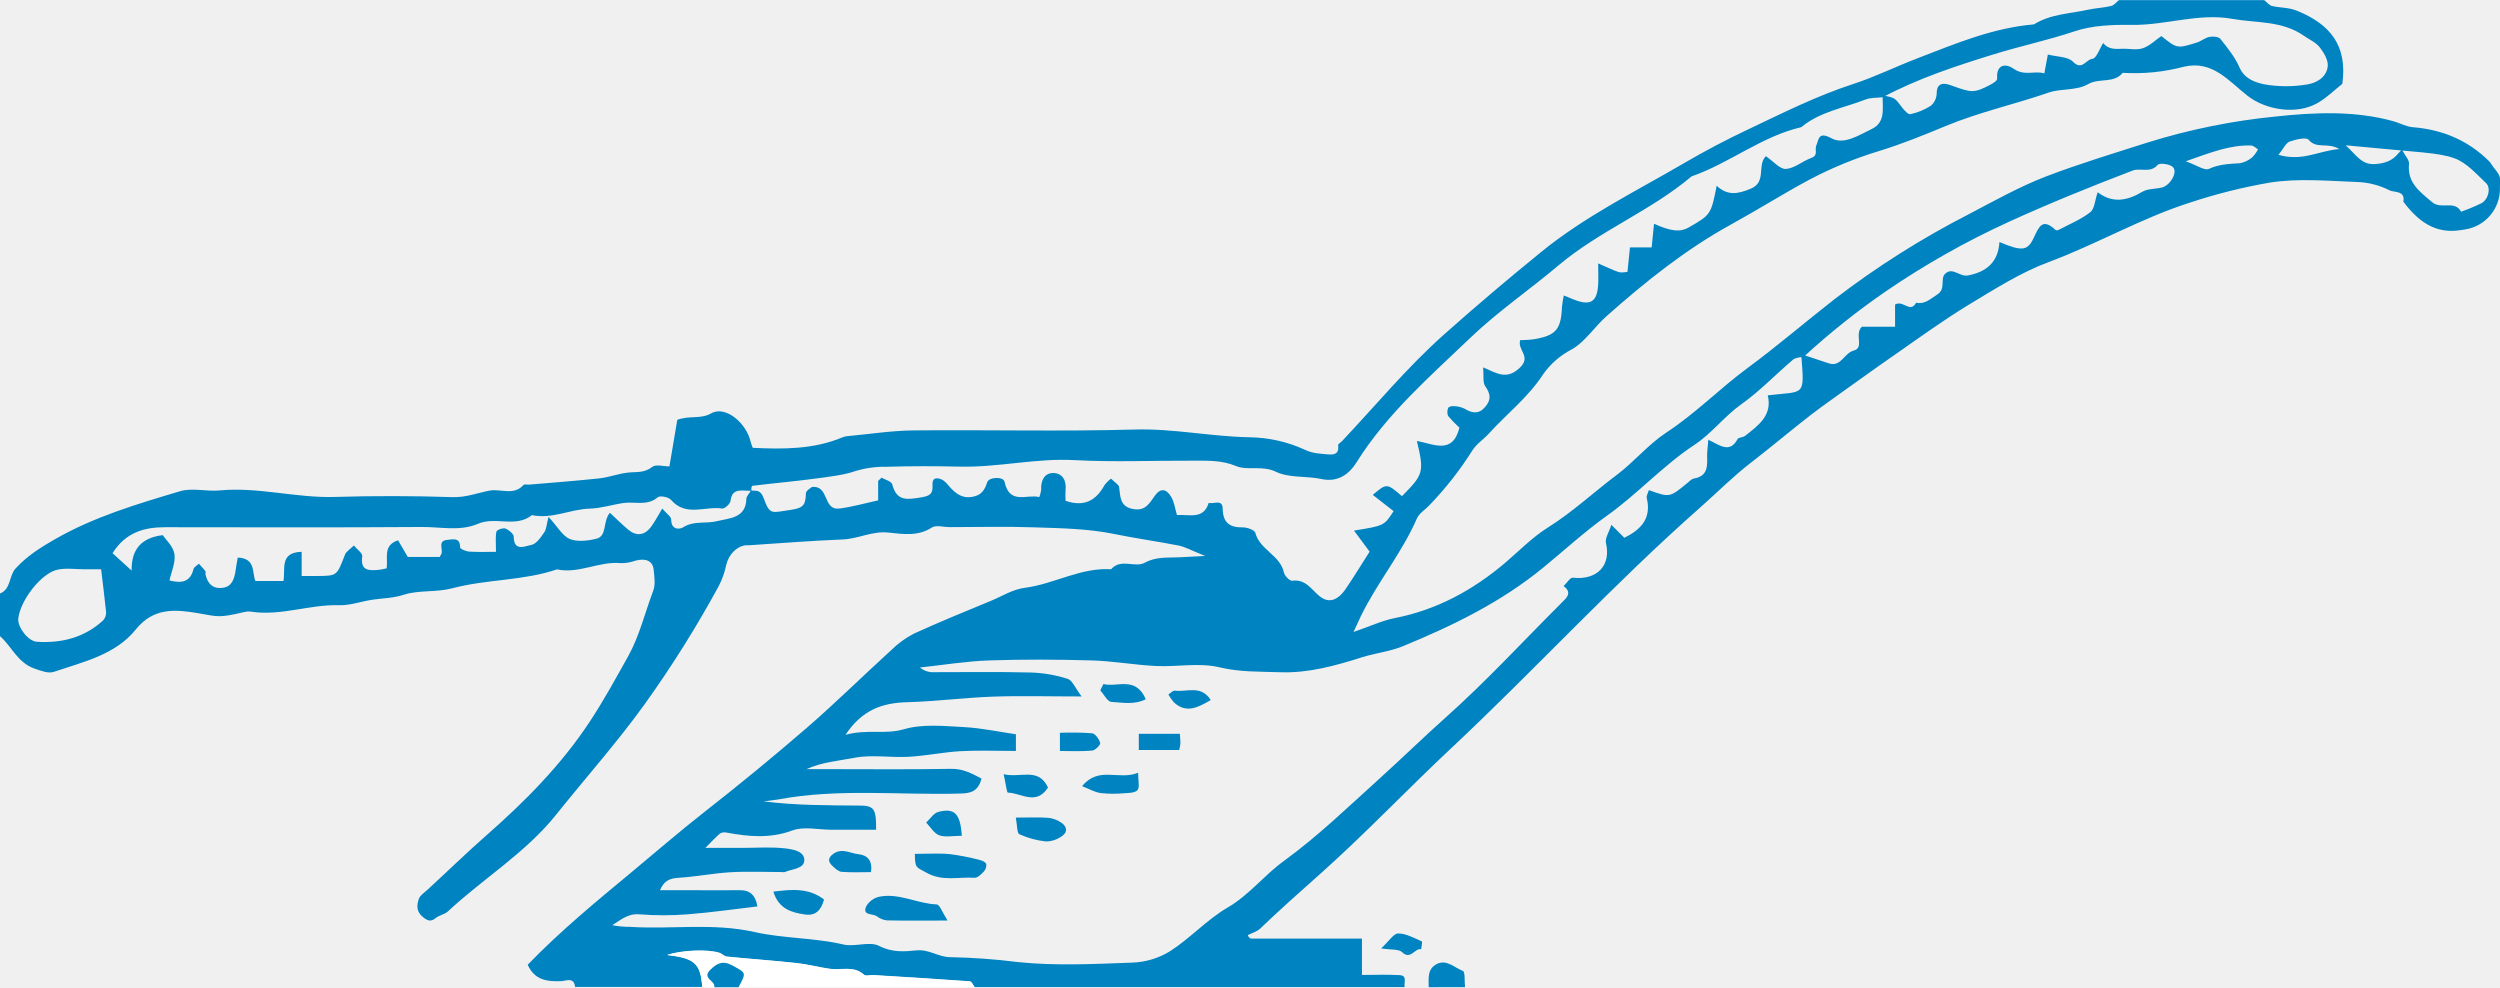
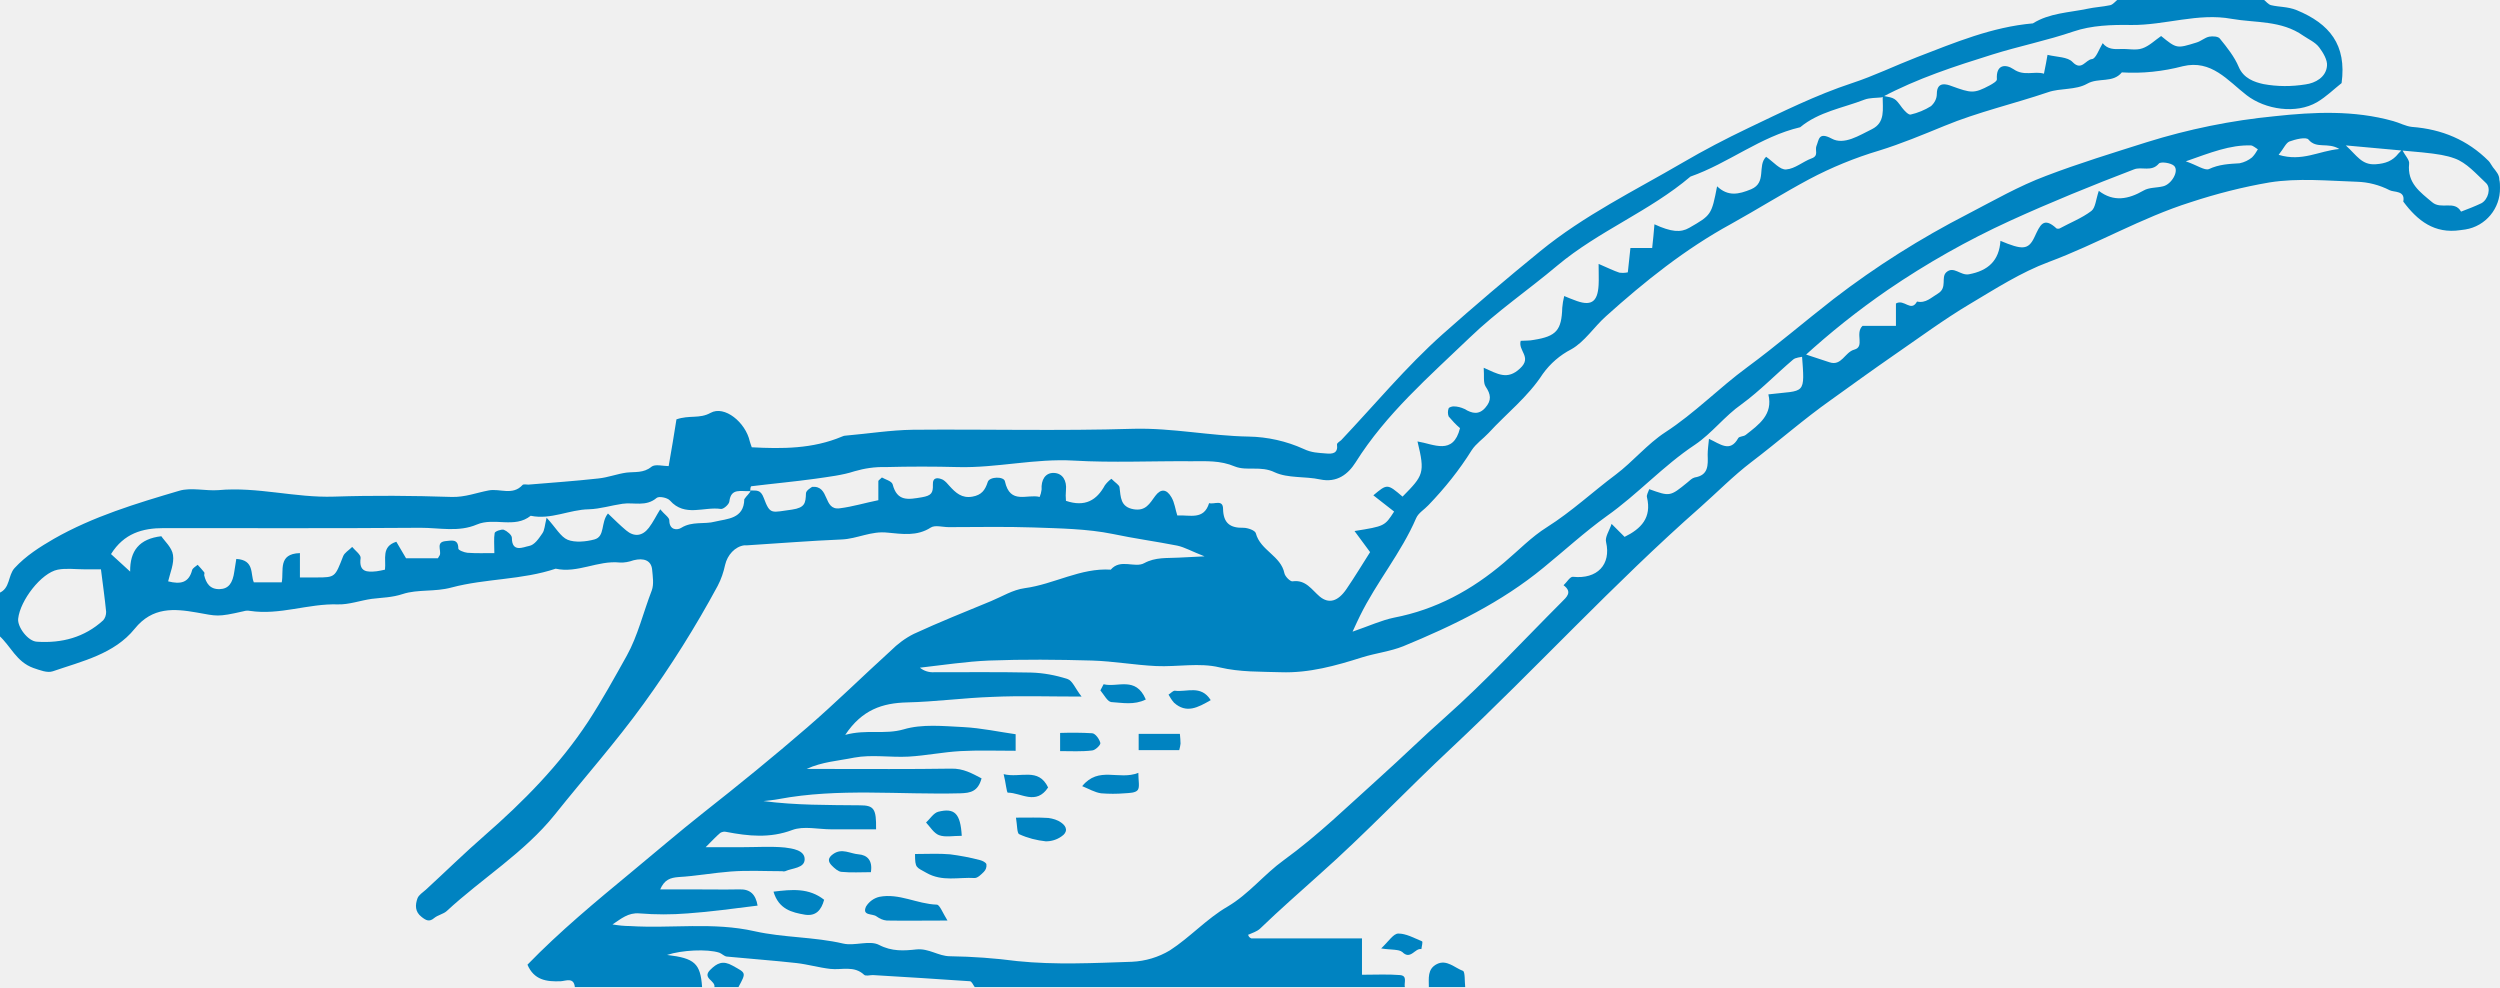
- <svg xmlns="http://www.w3.org/2000/svg" id="Layer_1" data-name="Layer 1" viewBox="0 0 770.22 304.14">
-   <defs>
-     <style>
-       .cls-1 {
-         fill: #fff;
-       }
- 
-       .cls-2 {
-         fill: #0083c1;
-       }
-     </style>
-   </defs>
+ <svg xmlns="http://www.w3.org/2000/svg" version="1.1" id="Layer_1" x="0px" y="0px" viewBox="0 0 770.2 304.1" style="enable-background:new 0 0 770.2 304.1;" xml:space="preserve">
+   <style type="text/css">
+ 	.st0{fill:#FFFFFF;}
+ 	.st1{fill:#0083C1;}
+ </style>
  <g>
-     <path class="cls-1" d="M434.66,446.13c3.18.49,5.42.17,6.42,1.13,2.68,2.59,3.9-1.31,5.93-.88.07-.84.42-2.32.17-2.43-2.37-1-4.83-2.43-7.27-2.44C438.5,441.51,437.09,443.88,434.66,446.13Z" transform="translate(-9.15 -153.93)" />
-     <path class="cls-2" d="M779.35,211.85a12.64,12.64,0,0,1-10.71,12.76l-1.48.23c-7.95,1.24-13.17-2.94-17.57-8.78.68-3.51-2.93-2.78-4.24-3.49A23.85,23.85,0,0,0,735.3,210c-9-.33-18.19-1.21-27,.21A170.77,170.77,0,0,0,684,216.3c-15.18,4.83-28.86,12.86-43.68,18.37-8.57,3.19-16.51,8.25-24.38,13s-15.61,10.4-23.31,15.75c-6.53,4.53-13,9.22-19.44,13.81-8.51,6-16.35,12.89-24.6,19.24-5.49,4.23-10.44,9.24-15.67,13.85-26.68,23.52-50.72,49.81-76.65,74.1-13.71,12.84-26.62,26.51-40.66,39-6.15,5.45-12.28,10.91-18.22,16.6-1,.95-2.52,1.36-3.79,2a2.14,2.14,0,0,0,.29.63,1.31,1.31,0,0,0,.73.45c11.16,0,22.32,0,34.13,0v11.2c4.32,0,8-.18,11.67.06,2.39.16,1.2,2.34,1.48,3.67H309.43c-.49-.62-.94-1.75-1.47-1.79-9.95-.73-19.91-1.33-29.87-1.94-.92,0-2.22.4-2.72-.07-3.15-2.9-6.94-1.35-10.43-1.83s-6.9-1.42-10.38-1.79c-7.16-.77-14.34-1.26-21.5-2-.79-.07-1.48-.92-2.29-1.17-3.72-1.17-11.61-.81-16.09.66,8.51,1,10.32,2.63,10.82,9.89H186.33c-.33-3.13-2.8-1.85-4.27-1.78-4.47.21-8.32-.44-10.33-5.06,10-10.34,21-19.4,32-28.52,7.4-6.14,14.66-12.44,22.25-18.39Q242.24,391.54,257.9,378c8.79-7.62,17.07-15.81,25.68-23.64a29.1,29.1,0,0,1,7.14-5.22c7.83-3.58,15.83-6.84,23.77-10.12,3.36-1.38,6.7-3.55,10.44-4,9-1.16,17.16-6.3,26.54-5.71,3-3.46,7.37-.36,10.34-2,3.53-1.92,7-1.51,10.52-1.68,2-.09,4.08-.2,8.12-.41-4.07-1.62-6.14-2.83-8.35-3.25-6.63-1.28-13.3-2.21-19.93-3.57-7.93-1.61-16.2-1.73-24.35-2-8.69-.31-17.39-.07-26.09-.07-1.87,0-4.2-.72-5.51.13-4.28,2.79-8.94,2-13.27,1.56-5.06-.57-9.35,1.92-14.16,2.11-9.69.39-19.37,1.18-29.06,1.8-.31,0-.62,0-.93,0-2.91.44-5.16,2.95-5.89,6a25.9,25.9,0,0,1-2.29,6.5,348.32,348.32,0,0,1-22.77,36.34c-8.57,11.91-18.28,22.8-27.4,34.2-9.35,11.7-22.39,19.59-33.29,29.74-1,.94-2.68,1.17-3.77,2.06-1.54,1.26-2.53.83-3.91-.28-2.09-1.65-2-3.7-1.25-5.72.41-1.06,1.64-1.82,2.56-2.66,6.06-5.56,11.93-11.3,18.12-16.74,11.88-10.42,23.09-21.7,31.92-35.08,4.34-6.57,8.13-13.52,11.92-20.31,3.38-6.07,5.12-13.35,7.66-20.08.72-1.9.34-4.31.12-6.46-.27-2.74-2.46-3.64-5.71-2.75a12.45,12.45,0,0,1-4.33.74c-6.73-.67-13,3.37-19.74,1.92-10.43,3.55-21.61,3-32.12,5.79-5.09,1.35-10.38.53-15,2-3.3,1.08-6.39,1.07-9.59,1.53-3.49.5-7,1.83-10.41,1.72-9.12-.28-17.91,3.38-27.07,2a5,5,0,0,0-1.93.06c-8.28,1.94-8.19,1.46-14.52.39-6.88-1.17-13.64-1.8-19.1,5-6.31,7.84-16.19,10-25.25,13.07-1.72.59-3.89-.29-6-1-5.27-1.88-7-6.83-10.62-10V336.79c3.47-1.39,2.69-5.41,4.83-7.74,3.49-3.81,7.76-6.51,12.13-9,12.07-6.93,25.36-10.85,38.56-14.79,3.71-1.11,8.06.15,12.06-.23,12-1.15,23.63,2.37,35.56,2q18.15-.54,36.32.06c4.07.13,7.58-1.28,11.34-2,3.47-.68,7.42,1.66,10.48-1.73.29-.32,1.18-.08,1.79-.13,7.19-.62,14.4-1.14,21.57-1.92,2.89-.31,5.68-1.38,8.56-1.75,2.64-.34,5.25.22,7.72-1.77,1.12-.9,3.55-.16,5.33-.16.86-5.06,1.68-9.94,2.43-14.37,4-1.4,7.12-.1,10.49-2,4.29-2.43,10.76,2.88,12.11,8.81.13.55.38,1.08.64,1.83,9.39.45,18.79.51,27.75-3.27a4.73,4.73,0,0,1,1.23-.31c6.88-.63,13.76-1.72,20.65-1.79,22.66-.22,45.34.37,68-.27,12-.34,23.64,2.19,35.55,2.39a42.17,42.17,0,0,1,16.89,3.83c2.45,1.17,4.55,1.19,6.88,1.42,2,.21,3.77.05,3.4-2.81-.05-.37.82-.86,1.25-1.31,10.32-10.94,20-22.64,31.16-32.6,9.81-8.74,19.9-17.29,30.13-25.61,13.62-11.06,29.05-18.63,43.92-27.31q9.79-5.72,20.06-10.56c10.55-5,20.91-10.23,32.12-13.87,6.74-2.19,13.25-5.42,20-8,11.66-4.5,23.13-9.32,35.74-10.39,5.12-3.21,11.1-3.28,16.75-4.53,2.31-.5,4.71-.58,7-1.13.9-.21,1.62-1.18,2.43-1.8h44.76c.8.62,1.53,1.59,2.43,1.8,2.55.61,5,.37,7.77,1.5,10.18,4.18,15.49,10.73,13.86,22.48-2.32,1.83-4.72,4.22-7.56,5.87-6.37,3.71-15.92,2.31-21.71-2.24s-10.78-11-19.59-8.89a59.57,59.57,0,0,1-18.8,1.87c-2.77,3.38-7.22,1.48-10.7,3.5s-8.32,1.29-12,2.55c-10.59,3.65-21.56,6.06-32,10.4-6.56,2.73-13.31,5.46-20.14,7.57a122,122,0,0,0-21.53,8.81c-8.16,4.36-16,9.33-24.12,13.79-14.12,7.74-26.57,17.74-38.55,28.36-3.72,3.29-6.56,7.9-10.73,10.24a24.5,24.5,0,0,0-8.78,7.64c-4.57,7.08-11.15,12.12-16.66,18.21-1.67,1.84-3.92,3.27-5.19,5.33a105,105,0,0,1-13.25,16.87c-1.27,1.35-3.1,2.43-3.79,4-4.64,10.7-12.21,19.7-17.28,30.13-.57,1.16-1.09,2.34-2.26,4.87,5.21-1.79,8.86-3.53,12.69-4.28,12.95-2.53,24-8.55,34-17,4.35-3.71,8.41-7.92,13.21-10.92,7.6-4.75,14.09-10.86,21.2-16.19,5.32-4,9.67-9.35,15.19-13,9.06-5.9,16.55-13.65,25.19-20,9.11-6.72,17.72-14.13,26.66-21.11a271,271,0,0,1,41.38-26.2c7.9-4.13,15.74-8.55,24-11.71,10.21-3.89,20.72-7.07,31.14-10.4a197.91,197.91,0,0,1,39.39-8c12-1.28,24.44-1.88,36.46,1.49,1.94.54,3.8,1.63,5.76,1.79,9.16.73,17.08,4,23.64,10.54.37.36.82,1.16,1.34,1.85,1,1.28,2,2.31,2,3.9C779.39,210.07,779.32,211.16,779.35,211.85Zm-30.14-11.72c.92,1.77,2.25,3.1,2.13,4.28-.58,5.86,3.3,8.55,7.11,11.8,2.8,2.4,6.92-.74,8.93,2.95a60,60,0,0,0,6.29-2.63c2.12-1.17,3-4.69,1.39-6.2-3-2.83-6-6.3-9.72-7.63-4.89-1.78-10.43-1.76-33.51-4,3.37,3.07,4.9,6.11,9.17,5.77,3-.23,5.19-1,7-3.25.47-.57,1-1,1.57-1.58M240.42,305.07c1.68.12,3-.4,4,2.33,2,5.44,2.38,4.44,8.68,3.56,4-.57,4.19-2,4.34-5,0-.92,1.63-1.76,1.85-2,5.47-.54,3.27,7.33,8.54,6.64,4-.53,7.93-1.66,11.87-2.52,0-2.18,0-4,0-5.89,0-.22.41-.44,1.07-1.1,1.05.63,3,1.12,3.27,2.06,1.39,5.44,4.76,4.67,9,4,2.9-.48,3.54-1.27,3.4-3.9-.12-2.36,1.59-2.21,3.08-1.48a8.11,8.11,0,0,1,2,1.93c1.9,2.07,3.78,3.85,7.06,3.32,2.83-.45,3.89-1.95,4.72-4.52.54-1.67,5-1.76,5.32-.19,1.57,7.32,6.92,3.76,10.73,4.77a10.2,10.2,0,0,0,.58-2.3c-.18-2.85,1.08-5.21,3.83-5.12s4,2.35,3.68,5.28a26.07,26.07,0,0,0,0,3.29c5.91,2,9.45-.22,12-4.84a10.62,10.62,0,0,1,2-2c1.27,1.27,2.41,1.87,2.5,2.6.4,3,.19,6.09,4.43,6.79,3.69.61,4.89-1.76,6.6-4.15s3.5-2.17,5,.37c1,1.66,1.22,3.76,1.78,5.6,3.88-.22,8.19,1.47,9.79-3.75,1.5.48,4.25-1.27,4.3,1.76.08,4.4,2.16,5.87,6.28,5.8,1.3,0,3.56.82,3.78,1.68,1.38,5.27,7.67,6.86,8.82,12.25.22,1,1.78,2.62,2.53,2.51,4.14-.56,5.86,2.64,8.39,4.72,2.79,2.3,5.59,1.5,8.17-2.3s5-7.79,7.3-11.39l-4.81-6.48c9.31-1.51,9.31-1.51,12.2-6l-6.42-5c4.31-3.63,4.31-3.63,9,.39,6.42-6.54,7-7.18,4.59-17,4.95.82,11,4.41,13.11-4.1a35,35,0,0,1-3.5-3.63,3.21,3.21,0,0,1,.05-2.45c.11-.33,1-.61,1.55-.56a8.06,8.06,0,0,1,3.39.75c2.33,1.42,4.41,1.85,6.4-.44s1.71-4.07.06-6.45c-.83-1.19-.41-3.25-.64-5.8,4.33,1.9,7.25,3.89,11.23.18,3.77-3.51-.71-5.38.16-8.55,1.25-.08,2.72-.05,4.14-.28,6.85-1.11,8.47-3,8.74-9.85a34.62,34.62,0,0,1,.57-3.65c1.38.57,2.17.91,3,1.22,5.19,2.07,7.27.83,7.6-4.58.11-1.76,0-3.53,0-6.52,2.84,1.23,4.6,2.1,6.44,2.72a7.49,7.49,0,0,0,2.59-.14c.26-2.56.5-4.89.76-7.5H518c.26-2.59.49-4.84.74-7.29,5.25,2.38,8.12,2.62,10.7,1.13,6.78-3.9,6.86-4,8.6-12.84,3.39,3.17,6.57,2.54,10.53.89,4.94-2.06,1.8-7.2,4.63-10,2.33,1.59,4.33,4.05,6.16,3.93,2.66-.17,5.13-2.43,7.82-3.39,2.27-.8,1-2.54,1.52-3.76.84-1.95.62-4.52,4.73-2.28,3.81,2.08,8.48-1,12.42-2.9,4.24-2.07,3.29-6.15,3.29-10.32,3.84.69,3.79.73,6,3.69.67.89,1.9,2.24,2.57,2.09a19.09,19.09,0,0,0,6.32-2.61,5.16,5.16,0,0,0,1.79-3.8c0-4,3.16-2.93,4.55-2.43,6.11,2.21,6.88,2.43,11.85-.16.88-.46,2.28-1.32,2.23-1.91-.33-4.63,2.74-4.73,5.1-3.08,3.33,2.34,6.4.48,9.43,1.43.45-2.39.77-4.09,1.09-5.82,2.86.74,6.18.61,7.73,2.21,2.82,2.89,4-.72,6-.89,1.24-.12,2.22-3.14,3.32-4.86,1.49,1.9,3.55,1.88,5.7,1.77s4.51.49,6.47-.16c2.13-.7,3.89-2.49,5.75-3.76,4.82,3.86,4.83,3.9,10.92,2,1.36-.42,2.55-1.48,3.92-1.75,1.07-.21,2.8-.06,3.35.64,2.18,2.74,4.48,5.55,5.85,8.72,1.55,3.6,4.86,4.66,7.62,5.25a38.92,38.92,0,0,0,13,.09c3-.4,6.26-2.17,6.6-5.68.18-1.84-1.16-4.11-2.41-5.73s-3.3-2.47-4.9-3.6c-6.8-4.77-14.7-3.91-22.09-5.24-10.33-1.87-20.5,2-30.88,1.86-5.95-.08-12.24.12-17.78,2-8.24,2.75-16.71,4.54-25,7.11-11.55,3.58-23,7.32-34.07,13.18-1.77.21-3.68.08-5.3.71-6.68,2.61-14,3.72-19.77,8.51-12.26,2.85-22.09,11.1-33.8,15.16-12.6,10.66-28.23,16.68-41,27.42-8.86,7.49-18.61,14.15-27,22.17-12.52,12-25.79,23.46-35.18,38.46-2.27,3.63-5.7,6.31-10.87,5.19-4.63-1-9.92-.26-14-2.23-4.3-2.09-8.65-.25-12.33-1.78-4.47-1.86-8.83-1.62-13.3-1.64-12.11-.06-24.26.49-36.34-.17s-23.67,2.31-35.58,2c-7.45-.16-14.92-.19-22.37.05a30.72,30.72,0,0,0-9.64,1.32c-3.59,1.24-8,1.74-12.12,2.29-6.52.88-13.07,1.45-19.6,2.25-.28,0-.45,1-.28,1.51-2.87.16-6-1.11-6.48,3.18-.11.9-1.83,2.43-2.59,2.31-5.21-.82-11.14,2.64-15.71-2.64-.75-.88-3.4-1.42-4.08-.84-3.28,2.79-7,1.27-10.52,1.77s-6.93,1.65-10.41,1.74c-6,.15-11.7,3.32-17.86,2-5,4-11.24.35-16.59,2.66-5.57,2.41-11.51.95-17.26,1-26.4.18-52.79.1-79.19.07-6.55,0-12.18,1.65-16.18,8l5.88,5.36c-.09-6.37,2.8-10.08,9.58-10.92,1,1.45,3.25,3.48,3.61,5.82.41,2.59-.95,5.45-1.53,8.14,3.9,1,6.45.39,7.41-3.51.16-.65,1.09-1.1,1.66-1.64.67.75,1.37,1.48,2,2.27.15.2,0,.62,0,.92.61,2.53,1.8,4.41,4.82,4.28,2.7-.12,4-1.76,4.51-5.53.16-1.32.44-2.62.64-3.84,5.69.25,4.32,4.78,5.45,7.22h8.62c.7-3.65-1.34-8.78,5.62-9v7.45h5.13c5.77-.05,5.71-.07,8.2-6.54.41-1.06,1.69-1.78,2.75-2.85.93,1.14,2.73,2.39,2.59,3.36-.64,4.43,2,4.41,4.95,4.15.85-.07,1.69-.31,2.57-.47.44-3.25-1.21-7.1,3.51-8.64l3,5.13h9.83a8.85,8.85,0,0,0,.55-1c.48-1.49-1.26-4,1.83-4.27,1.64-.12,3.9-.87,3.9,2.32,0,.46,1.78,1.24,2.78,1.3,2.69.19,5.41.07,8.28.07,0-2.57-.23-4.45.13-6.22.11-.53,2-1.23,2.8-.95,1,.4,2.54,1.65,2.54,2.52,0,4.74,3.65,2.83,5.31,2.55s3-2.34,4.07-3.88c.69-.95.7-2.38,1.33-4.78,2.79,3,4.28,5.86,6.54,6.8s5.57.59,8.19-.07c3.43-.85,1.88-5.24,4.18-8,2.14,2,3.82,3.66,5.63,5.19,2.49,2.09,5,1.83,7-.79,1.26-1.69,2.23-3.6,3.5-5.7,1.32,1.56,2.77,2.5,2.76,3.42,0,3.15,2.51,3.09,3.71,2.34,3.37-2.12,7.07-1,10.45-1.89,3.71-.93,8.87-.83,9-6.92C239.18,306.62,240.14,305.94,240.42,305.07Zm324.52-41.3c-1.19.31-2.6.28-3.41,1-5.33,4.52-10.19,9.65-15.85,13.67-5.28,3.74-9.19,9.05-14.42,12.49-9.82,6.48-17.66,15.25-27.18,22-6.82,4.86-13,10.58-19.5,15.89-13,10.66-27.85,17.87-43.19,24.19-4,1.64-8.44,2.11-12.58,3.41-8.2,2.58-16.42,4.92-25.12,4.62-6.31-.22-12.51,0-18.89-1.53-6.18-1.48-13-.08-19.5-.39s-13.16-1.53-19.75-1.72c-10.56-.3-21.15-.36-31.7,0-7.11.25-14.18,1.42-21.27,2.18a6.18,6.18,0,0,0,4.36,1.44c9.95,0,19.9-.15,29.84.1a41.73,41.73,0,0,1,11.3,1.95c1.45.46,2.31,2.81,4.3,5.43-10.21,0-18.85-.25-27.47.06-8.77.32-17.51,1.47-26.27,1.71-7.52.21-13.81,2.23-19,10.05,6.65-1.84,12.11,0,18-1.72,5.71-1.68,12.23-1,18.36-.67,5.56.29,11.06,1.49,16.14,2.22v5.14c-5.92,0-11.5-.24-17.05.07-5.35.3-10.66,1.43-16,1.73-5.58.31-11.34-.74-16.73.31-4.9.95-10,1.31-14.73,3.49h6.3c12.75,0,25.49.14,38.23-.09,3.81-.07,6.52,1.52,9.39,3-1.07,4.08-3.48,4.52-6.47,4.61-18.7.55-37.5-1.66-56.11,1.81-1.52.28-3.07.4-4.6.6,10,1.27,19.82,1.21,29.69,1.3,4.42,0,5.1,1.13,5,7.44H265.25c-4,0-8.49-1.09-12,.23-6.92,2.56-13.52,1.89-20.34.64a2.65,2.65,0,0,0-1.94.3c-1.28,1.06-2.39,2.32-4.5,4.42h11.41c4.35,0,8.74-.33,13,.14,2.34.25,6.06.81,6.07,3.59s-3.8,2.73-6,3.72a2.4,2.4,0,0,1-.93,0c-5.28,0-10.58-.25-15.85.06s-10.67,1.39-16,1.71c-2.61.16-4.38.8-5.69,3.82H222c5,0,9.94.07,14.92,0,3.3-.06,5,1.52,5.58,5-7.29.85-14.37,1.88-21.48,2.43a94,94,0,0,1-14.91,0c-3.51-.29-5.69,1.72-8.33,3.35a27.53,27.53,0,0,0,5.43.51c12.79.83,25.6-1.3,38.45,1.61,8.9,2,18.3,1.71,27.34,3.83,3.54.83,8.06-1.09,11,.44,4,2.06,7.78,1.75,11.49,1.37,3.9-.4,6.82,2.1,10.44,2.09a194.29,194.29,0,0,1,20.71,1.5c11.68,1.23,23.6.61,35.39.18A23.78,23.78,0,0,0,369.6,447c6.24-4,11.42-9.77,17.8-13.49,6.63-3.86,11.17-9.89,17.27-14.31,10.51-7.62,19.93-16.77,29.6-25.5,6.8-6.14,13.34-12.54,20.18-18.64,12.52-11.15,23.92-23.55,35.8-35.41,1.61-1.6,3.37-3.09.62-5.17,1-.9,2-2.66,2.88-2.57,7.46.83,11.81-3.78,10.18-10.66-.36-1.52,1-3.45,1.66-5.63,1.81,1.8,2.9,2.9,4,4,5.06-2.51,8.43-5.93,6.91-12.22-.18-.72.41-1.63.65-2.47,6.39,2.3,6.38,2.3,11.77-2.12.68-.56,1.38-1.34,2.17-1.47,4.26-.74,4.08-3.84,4-7,0-1.43.21-2.86.38-4.92,3.48,1.62,6.54,4.34,9-.2.31-.58,1.66-.5,2.31-1,4.08-3.21,8.48-6.27,7-12.49,11.53-1.37,11.35.65,10.29-12.68,3.56,1.17,6,2,8.49,2.81,3.81,1.28,4.7-3.15,7.71-3.93,3.34-.86.11-5,2.48-7.33H593v-6.85c2.56-1.48,4.64,2.83,6.48-.56,2.72.58,4.33-1.16,6.45-2.48,2.91-1.8.78-4.88,2.55-6.49,2.3-2.09,4.38,1.08,7,.57,5.89-1.15,9.27-4.21,9.68-10.29,6.71,2.8,8.59,2.86,10.49-1.16,1.7-3.61,2.71-6.36,6.79-2.56a1,1,0,0,0,.9,0c3.31-1.75,6.86-3.2,9.78-5.45,1.33-1,1.43-3.65,2.3-6.17,4.62,3.51,9.12,2.61,13.75-.14,1.65-1,4-.82,6-1.31,2.59-.63,5-4.71,3.43-6.3-.92-.95-4.09-1.37-4.69-.68-2.3,2.66-5.25.81-7.74,1.76-12.85,4.91-25.59,10.07-38.11,15.78a253.63,253.63,0,0,0-37.68,21.26A230.33,230.33,0,0,0,564.94,263.77ZM40.3,329.32h-5c-2.79,0-5.66-.44-8.34.1-5.06,1-11.6,9.5-12.18,15.11-.26,2.53,3,7,5.76,7.12,7.64.49,14.65-1.3,20.42-6.62a3.53,3.53,0,0,0,.87-2.58C41.42,338.29,40.87,334.14,40.3,329.32Zm642.24-125.7c3.47,1.23,5.84,2.95,7.13,2.35,3.15-1.47,6.27-1.55,9.54-1.75a8.1,8.1,0,0,0,3.83-1.83,9.53,9.53,0,0,0,1.78-2.47c-.7-.4-1.4-1.13-2.12-1.16C696.15,198.55,690.25,200.92,682.54,203.62Zm28.58-2c7.34,2.16,12.29-1.24,18.74-1.77-3.59-2.17-7,.11-9.45-2.86-.73-.88-4-.1-5.89.57C713.39,198,712.71,199.65,711.12,201.64Z" transform="translate(-9.15 -153.93)" />
-     <path class="cls-1" d="M225.5,458.07c-.5-7.26-2.31-8.91-10.82-9.89,4.48-1.47,12.37-1.83,16.09-.66.81.25,1.5,1.1,2.29,1.17,7.16.7,14.34,1.19,21.5,2,3.48.37,6.9,1.31,10.38,1.79s7.28-1.07,10.43,1.83c.5.47,1.8,0,2.72.07,10,.61,19.92,1.21,29.87,1.94.53,0,1,1.17,1.47,1.79H236.69c2.48-4.67,2.3-4.34-1.8-6.64-3.07-1.72-4.83-.77-6.93,1.32-2.65,2.64,1.71,3.35,1.27,5.32Z" transform="translate(-9.15 -153.93)" />
-     <path class="cls-2" d="M449.31,458.07c0-2.7-.48-5.63,2.53-7.15s5.45,1.18,8,2.13c.74.28.47,3.27.66,5Z" transform="translate(-9.15 -153.93)" />
-     <path class="cls-2" d="M229.23,458.07c.44-2-3.92-2.68-1.27-5.32,2.1-2.09,3.86-3,6.93-1.32,4.1,2.3,4.28,2,1.8,6.64Z" transform="translate(-9.15 -153.93)" />
-     <path class="cls-2" d="M434.66,446.13c2.43-2.25,3.84-4.62,5.25-4.62,2.44,0,4.9,1.42,7.27,2.44.25.11-.1,1.59-.17,2.43-2-.43-3.25,3.47-5.93.88C440.08,446.3,437.84,446.62,434.66,446.13Z" transform="translate(-9.15 -153.93)" />
-     <path class="cls-2" d="M301.08,437.54c-7.05,0-12.87.07-18.69-.05a6.38,6.38,0,0,1-3.16-1.3c-1.24-.86-4.47-.13-3.23-3a6.23,6.23,0,0,1,4.08-3c6.06-1.21,11.65,2.16,17.66,2.38C298.67,432.61,299.52,435.13,301.08,437.54Z" transform="translate(-9.15 -153.93)" />
-     <path class="cls-2" d="M291,417c4,0,7.41-.24,10.75.07a71.52,71.52,0,0,1,9.33,1.83c.74.17,1.8.7,1.94,1.26a3,3,0,0,1-.81,2.33c-.77.82-1.9,1.93-2.82,1.87-5-.32-10,1.22-14.93-1.63C291.42,421,291.07,421.57,291,417Z" transform="translate(-9.15 -153.93)" />
-     <path class="cls-2" d="M322.11,405.82c4,0,7-.14,10,.07a8.72,8.72,0,0,1,3.94,1.44c1.91,1.25,2.13,3.05.11,4.31a8.34,8.34,0,0,1-4.77,1.53,26.42,26.42,0,0,1-8.18-2.22C322.43,410.6,322.57,408.26,322.11,405.82Z" transform="translate(-9.15 -153.93)" />
-     <path class="cls-2" d="M342.54,396.14c5.12-6.32,11.34-1.68,17.25-4.14,0,2.53.54,4.41-.16,5.31s-2.64.92-4.05,1a35.2,35.2,0,0,1-7.33-.05C346.36,398,344.58,396.93,342.54,396.14Z" transform="translate(-9.15 -153.93)" />
-     <path class="cls-2" d="M247.41,428.62c5.73-.68,10.88-1.21,15.62,2.45-.91,3.27-2.56,5.09-5.9,4.6C253,435.06,249.06,434,247.41,428.62Z" transform="translate(-9.15 -153.93)" />
-     <path class="cls-2" d="M318.36,392.45c5.19,1.26,10.73-2.24,13.67,4.12-3.69,5.65-8.29,1.65-12.35,1.56C319.28,398.13,319,395.11,318.36,392.45Z" transform="translate(-9.15 -153.93)" />
-     <path class="cls-2" d="M372.65,380c.08,1.2.19,2.09.17,3a12.43,12.43,0,0,1-.37,2H360v-5Z" transform="translate(-9.15 -153.93)" />
-     <path class="cls-2" d="M305.49,411.42c-2.81,0-5.12.53-7-.16-1.59-.58-2.68-2.55-4-3.91,1.23-1.13,2.3-2.9,3.74-3.28C303.24,402.77,305,404.58,305.49,411.42Z" transform="translate(-9.15 -153.93)" />
-     <path class="cls-2" d="M277.48,422.62c-3,0-6.06.16-9.07-.09-1-.09-2.06-1.11-2.89-1.91-1.33-1.27-1.29-2.44.36-3.63,2.68-1.93,5.24-.14,7.79.12S278.05,418.9,277.48,422.62Z" transform="translate(-9.15 -153.93)" />
-     <path class="cls-2" d="M349.11,364.68c4.27,1.09,9.88-2.57,13.05,4.68-3.64,1.8-7.26,1-10.61.82-1.21-.07-2.29-2.32-3.42-3.58Z" transform="translate(-9.15 -153.93)" />
-     <path class="cls-2" d="M335.7,385.3v-5.6a85.65,85.65,0,0,1,9.9.14c1,.12,2.19,1.83,2.51,3,.15.56-1.52,2.24-2.46,2.33C342.39,385.48,339.09,385.3,335.7,385.3Z" transform="translate(-9.15 -153.93)" />
-     <path class="cls-2" d="M382.17,369.6c-3.95,2.31-7.54,4.21-11.33.75a13.71,13.71,0,0,1-1.73-2.46c.68-.42,1.41-1.26,2-1.18C374.78,367.22,379.14,364.84,382.17,369.6Z" transform="translate(-9.15 -153.93)" />
+     <path class="st0" d="M425.5,292.2c3.2,0.5,5.4,0.2,6.4,1.1c2.7,2.6,3.9-1.3,5.9-0.9c0.1-0.8,0.4-2.3,0.2-2.4   c-2.4-1-4.8-2.4-7.3-2.4C429.4,287.6,427.9,290,425.5,292.2z" />
+     <path class="st1" d="M770.2,57.9c0.1,6.3-4.4,11.8-10.7,12.8l-1.5,0.2c-8,1.2-13.2-2.9-17.6-8.8c0.7-3.5-2.9-2.8-4.2-3.5   c-3.1-1.6-6.6-2.5-10-2.6c-9-0.3-18.2-1.2-27,0.2c-8.2,1.4-16.4,3.5-24.3,6.1c-15.2,4.8-28.9,12.9-43.7,18.4   c-8.6,3.2-16.5,8.3-24.4,13s-15.6,10.4-23.3,15.7c-6.5,4.5-13,9.2-19.4,13.8c-8.5,6-16.3,12.9-24.6,19.2   c-5.5,4.2-10.4,9.2-15.7,13.9c-26.7,23.5-50.7,49.8-76.6,74.1c-13.7,12.8-26.6,26.5-40.7,39c-6.1,5.5-12.3,10.9-18.2,16.6   c-1,1-2.5,1.4-3.8,2c0.1,0.2,0.2,0.4,0.3,0.6c0.2,0.2,0.4,0.4,0.7,0.5c11.2,0,22.3,0,34.1,0v11.2c4.3,0,8-0.2,11.7,0.1   c2.4,0.2,1.2,2.3,1.5,3.7H300.3c-0.5-0.6-0.9-1.8-1.5-1.8c-10-0.7-19.9-1.3-29.9-1.9c-0.9,0-2.2,0.4-2.7-0.1   c-3.1-2.9-6.9-1.4-10.4-1.8s-6.9-1.4-10.4-1.8c-7.2-0.8-14.3-1.3-21.5-2c-0.8-0.1-1.5-0.9-2.3-1.2c-3.7-1.2-11.6-0.8-16.1,0.7   c8.5,1,10.3,2.6,10.8,9.9h-39.2c-0.3-3.1-2.8-1.9-4.3-1.8c-4.5,0.2-8.3-0.4-10.3-5.1c10-10.3,21-19.4,32-28.5   c7.4-6.1,14.7-12.4,22.3-18.4c10.8-8.5,21.5-17.2,31.9-26.2c8.8-7.6,17.1-15.8,25.7-23.6c2.1-2.1,4.5-3.9,7.1-5.2   c7.8-3.6,15.8-6.8,23.8-10.1c3.4-1.4,6.7-3.5,10.4-4c9-1.2,17.2-6.3,26.5-5.7c3-3.5,7.4-0.4,10.3-2c3.5-1.9,7-1.5,10.5-1.7   c2-0.1,4.1-0.2,8.1-0.4c-4.1-1.6-6.1-2.8-8.4-3.3c-6.6-1.3-13.3-2.2-19.9-3.6c-7.9-1.6-16.2-1.7-24.4-2c-8.7-0.3-17.4-0.1-26.1-0.1   c-1.9,0-4.2-0.7-5.5,0.1c-4.3,2.8-8.9,2-13.3,1.6c-5.1-0.6-9.4,1.9-14.2,2.1c-9.7,0.4-19.4,1.2-29.1,1.8c-0.3,0-0.6,0-0.9,0   c-2.9,0.4-5.2,3-5.9,6c-0.5,2.3-1.2,4.4-2.3,6.5c-6.8,12.6-14.4,24.7-22.8,36.3c-8.6,11.9-18.3,22.8-27.4,34.2   c-9.4,11.7-22.4,19.6-33.3,29.7c-1,0.9-2.7,1.2-3.8,2.1c-1.5,1.3-2.5,0.8-3.9-0.3c-2.1-1.6-2-3.7-1.3-5.7c0.4-1.1,1.6-1.8,2.6-2.7   c6.1-5.6,11.9-11.3,18.1-16.7c11.9-10.4,23.1-21.7,31.9-35.1c4.3-6.6,8.1-13.5,11.9-20.3c3.4-6.1,5.1-13.4,7.7-20.1   c0.7-1.9,0.3-4.3,0.1-6.5c-0.3-2.7-2.5-3.6-5.7-2.8c-1.4,0.5-2.9,0.8-4.3,0.7c-6.7-0.7-13,3.4-19.7,1.9c-10.4,3.5-21.6,3-32.1,5.8   c-5.1,1.4-10.4,0.5-15,2c-3.3,1.1-6.4,1.1-9.6,1.5c-3.5,0.5-7,1.8-10.4,1.7c-9.1-0.3-17.9,3.4-27.1,2c-0.6-0.1-1.3-0.1-1.9,0.1   c-8.3,1.9-8.2,1.5-14.5,0.4c-6.9-1.2-13.6-1.8-19.1,5c-6.3,7.8-16.2,10-25.2,13.1c-1.7,0.6-3.9-0.3-6-1c-5.3-1.9-7-6.8-10.6-10   v-13.1c3.5-1.4,2.7-5.4,4.8-7.7c3.5-3.8,7.8-6.5,12.1-9c12.1-6.9,25.4-10.9,38.6-14.8c3.7-1.1,8.1,0.1,12.1-0.2   c12-1.1,23.6,2.4,35.6,2c12.1-0.4,24.2-0.3,36.3,0.1c4.1,0.1,7.6-1.3,11.3-2c3.5-0.7,7.4,1.7,10.5-1.7c0.3-0.3,1.2-0.1,1.8-0.1   c7.2-0.6,14.4-1.1,21.6-1.9c2.9-0.3,5.7-1.4,8.6-1.8c2.6-0.3,5.3,0.2,7.7-1.8c1.1-0.9,3.6-0.2,5.3-0.2c0.9-5.1,1.7-9.9,2.4-14.4   c4-1.4,7.1-0.1,10.5-2c4.3-2.4,10.8,2.9,12.1,8.8c0.1,0.5,0.4,1.1,0.6,1.8c9.4,0.5,18.8,0.5,27.8-3.3c0.4-0.2,0.8-0.3,1.2-0.3   c6.9-0.6,13.8-1.7,20.6-1.8c22.7-0.2,45.3,0.4,68-0.3c12-0.3,23.6,2.2,35.5,2.4c5.8,0.1,11.6,1.4,16.9,3.8c2.5,1.2,4.5,1.2,6.9,1.4   c2,0.2,3.8,0,3.4-2.8c0-0.4,0.8-0.9,1.3-1.3c10.3-10.9,20-22.6,31.2-32.6c9.8-8.7,19.9-17.3,30.1-25.6c13.6-11.1,29-18.6,43.9-27.3   c6.5-3.8,13.2-7.3,20.1-10.6c10.5-5,20.9-10.2,32.1-13.9c6.7-2.2,13.3-5.4,20-8c11.7-4.5,23.1-9.3,35.7-10.4   c5.1-3.2,11.1-3.3,16.8-4.5c2.3-0.5,4.7-0.6,7-1.1c0.9-0.2,1.6-1.2,2.4-1.8h44.8c0.8,0.6,1.5,1.6,2.4,1.8c2.5,0.6,5,0.4,7.8,1.5   c10.2,4.2,15.5,10.7,13.9,22.5c-2.3,1.8-4.7,4.2-7.6,5.9c-6.4,3.7-15.9,2.3-21.7-2.2s-10.8-11-19.6-8.9c-6.1,1.6-12.5,2.3-18.8,1.9   c-2.8,3.4-7.2,1.5-10.7,3.5s-8.3,1.3-12,2.6c-10.6,3.6-21.6,6.1-32,10.4c-6.6,2.7-13.3,5.5-20.1,7.6c-7.4,2.2-14.7,5.2-21.5,8.8   c-8.2,4.4-16,9.3-24.1,13.8c-14.1,7.7-26.6,17.7-38.5,28.4c-3.7,3.3-6.6,7.9-10.7,10.2c-3.5,1.8-6.5,4.4-8.8,7.6   c-4.6,7.1-11.1,12.1-16.7,18.2c-1.7,1.8-3.9,3.3-5.2,5.3c-3.8,6.1-8.3,11.7-13.3,16.9c-1.3,1.4-3.1,2.4-3.8,4   c-4.6,10.7-12.2,19.7-17.3,30.1c-0.6,1.2-1.1,2.3-2.3,4.9c5.2-1.8,8.9-3.5,12.7-4.3c13-2.5,24-8.5,34-17c4.4-3.7,8.4-7.9,13.2-10.9   c7.6-4.8,14.1-10.9,21.2-16.2c5.3-4,9.7-9.4,15.2-13c9.1-5.9,16.5-13.6,25.2-20c9.1-6.7,17.7-14.1,26.7-21.1   c13-10,26.8-18.7,41.4-26.2c7.9-4.1,15.7-8.6,24-11.7c10.2-3.9,20.7-7.1,31.1-10.4c12.8-4,26-6.7,39.4-8c12-1.3,24.4-1.9,36.5,1.5   c1.9,0.5,3.8,1.6,5.8,1.8c9.2,0.7,17.1,4,23.6,10.5c0.4,0.4,0.8,1.2,1.3,1.9c1,1.3,2,2.3,2,3.9C770.2,56.1,770.2,57.2,770.2,57.9z    M740.1,46.2c0.9,1.8,2.3,3.1,2.1,4.3c-0.6,5.9,3.3,8.6,7.1,11.8c2.8,2.4,6.9-0.7,8.9,2.9c2.1-0.8,4.2-1.6,6.3-2.6   c2.1-1.2,3-4.7,1.4-6.2c-3-2.8-6-6.3-9.7-7.6c-4.9-1.8-10.4-1.8-33.5-4c3.4,3.1,4.9,6.1,9.2,5.8c3-0.2,5.2-1,7-3.3   c0.5-0.6,1-1,1.6-1.6 M231.3,151.1c1.7,0.1,3-0.4,4,2.3c2,5.4,2.4,4.4,8.7,3.6c4-0.6,4.2-2,4.3-5c0-0.9,1.6-1.8,1.9-2   c5.5-0.5,3.3,7.3,8.5,6.6c4-0.5,7.9-1.7,11.9-2.5c0-2.2,0-4,0-5.9c0-0.2,0.4-0.4,1.1-1.1c1,0.6,3,1.1,3.3,2.1c1.4,5.4,4.8,4.7,9,4   c2.9-0.5,3.5-1.3,3.4-3.9c-0.1-2.4,1.6-2.2,3.1-1.5c0.8,0.5,1.4,1.2,2,1.9c1.9,2.1,3.8,3.9,7.1,3.3c2.8-0.5,3.9-2,4.7-4.5   c0.5-1.7,5-1.8,5.3-0.2c1.6,7.3,6.9,3.8,10.7,4.8c0.3-0.7,0.5-1.5,0.6-2.3c-0.2-2.9,1.1-5.2,3.8-5.1s4,2.4,3.7,5.3   c-0.1,1.1-0.1,2.2,0,3.3c5.9,2,9.5-0.2,12-4.8c0.6-0.8,1.2-1.4,2-2c1.3,1.3,2.4,1.9,2.5,2.6c0.4,3,0.2,6.1,4.4,6.8   c3.7,0.6,4.9-1.8,6.6-4.1s3.5-2.2,5,0.4c1,1.7,1.2,3.8,1.8,5.6c3.9-0.2,8.2,1.5,9.8-3.8c1.5,0.5,4.3-1.3,4.3,1.8   c0.1,4.4,2.2,5.9,6.3,5.8c1.3,0,3.6,0.8,3.8,1.7c1.4,5.3,7.7,6.9,8.8,12.3c0.2,1,1.8,2.6,2.5,2.5c4.1-0.6,5.9,2.6,8.4,4.7   c2.8,2.3,5.6,1.5,8.2-2.3s5-7.8,7.3-11.4l-4.8-6.5c9.3-1.5,9.3-1.5,12.2-6l-6.4-5c4.3-3.6,4.3-3.6,9,0.4c6.4-6.5,7-7.2,4.6-17   c5,0.8,11,4.4,13.1-4.1c-1.3-1.1-2.4-2.3-3.5-3.6c-0.3-0.8-0.3-1.7,0-2.5c0.1-0.3,1-0.6,1.5-0.6c1.2,0,2.3,0.3,3.4,0.8   c2.3,1.4,4.4,1.9,6.4-0.4s1.7-4.1,0.1-6.5c-0.8-1.2-0.4-3.3-0.6-5.8c4.3,1.9,7.3,3.9,11.2,0.2c3.8-3.5-0.7-5.4,0.2-8.5   c1.3-0.1,2.7,0,4.1-0.3c6.9-1.1,8.5-3,8.7-9.9c0.1-1.2,0.3-2.4,0.6-3.6c1.4,0.6,2.2,0.9,3,1.2c5.2,2.1,7.3,0.8,7.6-4.6   c0.1-1.8,0-3.5,0-6.5c2.8,1.2,4.6,2.1,6.4,2.7c0.9,0.1,1.7,0.1,2.6-0.1c0.3-2.6,0.5-4.9,0.8-7.5h6.7c0.3-2.6,0.5-4.8,0.7-7.3   c5.2,2.4,8.1,2.6,10.7,1.1c6.8-3.9,6.9-4,8.6-12.8c3.4,3.2,6.6,2.5,10.5,0.9c4.9-2.1,1.8-7.2,4.6-10c2.3,1.6,4.3,4.1,6.2,3.9   c2.7-0.2,5.1-2.4,7.8-3.4c2.3-0.8,1-2.5,1.5-3.8c0.8-1.9,0.6-4.5,4.7-2.3c3.8,2.1,8.5-1,12.4-2.9c4.2-2.1,3.3-6.1,3.3-10.3   c3.8,0.7,3.8,0.7,6,3.7c0.7,0.9,1.9,2.2,2.6,2.1c2.2-0.5,4.4-1.4,6.3-2.6c1.1-1,1.8-2.3,1.8-3.8c0-4,3.2-2.9,4.5-2.4   c6.1,2.2,6.9,2.4,11.8-0.2c0.9-0.5,2.3-1.3,2.2-1.9c-0.3-4.6,2.7-4.7,5.1-3.1c3.3,2.3,6.4,0.5,9.4,1.4c0.5-2.4,0.8-4.1,1.1-5.8   c2.9,0.7,6.2,0.6,7.7,2.2c2.8,2.9,4-0.7,6-0.9c1.2-0.1,2.2-3.1,3.3-4.9c1.5,1.9,3.5,1.9,5.7,1.8s4.5,0.5,6.5-0.2   c2.1-0.7,3.9-2.5,5.8-3.8c4.8,3.9,4.8,3.9,10.9,2c1.4-0.4,2.5-1.5,3.9-1.8c1.1-0.2,2.8-0.1,3.3,0.6c2.2,2.7,4.5,5.6,5.8,8.7   c1.5,3.6,4.9,4.7,7.6,5.3c4.3,0.8,8.7,0.8,13,0.1c3-0.4,6.3-2.2,6.6-5.7c0.2-1.8-1.2-4.1-2.4-5.7s-3.3-2.5-4.9-3.6   c-6.8-4.8-14.7-3.9-22.1-5.2c-10.3-1.9-20.5,2-30.9,1.9c-6-0.1-12.2,0.1-17.8,2c-8.2,2.8-16.7,4.5-25,7.1   c-11.5,3.6-23,7.3-34.1,13.2c-1.8,0.2-3.7,0.1-5.3,0.7c-6.7,2.6-14,3.7-19.8,8.5c-12.3,2.9-22.1,11.1-33.8,15.2   c-12.6,10.7-28.2,16.7-41,27.4c-8.9,7.5-18.6,14.1-27,22.2c-12.5,12-25.8,23.5-35.2,38.5c-2.3,3.6-5.7,6.3-10.9,5.2   c-4.6-1-9.9-0.3-14-2.2c-4.3-2.1-8.6-0.3-12.3-1.8c-4.5-1.9-8.8-1.6-13.3-1.6c-12.1-0.1-24.3,0.5-36.3-0.2s-23.7,2.3-35.6,2   c-7.5-0.2-14.9-0.2-22.4,0c-3.3-0.1-6.5,0.4-9.6,1.3c-3.6,1.2-8,1.7-12.1,2.3c-6.5,0.9-13.1,1.5-19.6,2.3c-0.3,0-0.4,1-0.3,1.5   c-2.9,0.2-6-1.1-6.5,3.2c-0.1,0.9-1.8,2.4-2.6,2.3c-5.2-0.8-11.1,2.6-15.7-2.6c-0.8-0.9-3.4-1.4-4.1-0.8c-3.3,2.8-7,1.3-10.5,1.8   s-6.9,1.6-10.4,1.7c-6,0.1-11.7,3.3-17.9,2c-5,4-11.2,0.4-16.6,2.7c-5.6,2.4-11.5,1-17.3,1c-26.4,0.2-52.8,0.1-79.2,0.1   c-6.5,0-12.2,1.6-16.2,8l5.9,5.4c-0.1-6.4,2.8-10.1,9.6-10.9c1,1.5,3.3,3.5,3.6,5.8c0.4,2.6-0.9,5.5-1.5,8.1c3.9,1,6.4,0.4,7.4-3.5   c0.2-0.6,1.1-1.1,1.7-1.6c0.7,0.8,1.4,1.5,2,2.3c0.2,0.2,0,0.6,0,0.9c0.6,2.5,1.8,4.4,4.8,4.3c2.7-0.1,4-1.8,4.5-5.5   c0.2-1.3,0.4-2.6,0.6-3.8c5.7,0.3,4.3,4.8,5.4,7.2h8.6c0.7-3.6-1.3-8.8,5.6-9v7.5h5.1c5.8,0,5.7-0.1,8.2-6.5   c0.4-1.1,1.7-1.8,2.8-2.9c0.9,1.1,2.7,2.4,2.6,3.4c-0.6,4.4,2,4.4,4.9,4.1c0.8-0.1,1.7-0.3,2.6-0.5c0.4-3.3-1.2-7.1,3.5-8.6l3,5.1   h9.8c0.2-0.3,0.4-0.7,0.6-1c0.5-1.5-1.3-4,1.8-4.3c1.6-0.1,3.9-0.9,3.9,2.3c0,0.5,1.8,1.2,2.8,1.3c2.7,0.2,5.4,0.1,8.3,0.1   c0-2.6-0.2-4.5,0.1-6.2c0.1-0.5,2-1.2,2.8-1c1,0.4,2.5,1.6,2.5,2.5c0,4.7,3.6,2.8,5.3,2.5s3-2.3,4.1-3.9c0.7-1,0.7-2.4,1.3-4.8   c2.8,3,4.3,5.9,6.5,6.8s5.6,0.6,8.2-0.1c3.4-0.9,1.9-5.2,4.2-8c2.1,2,3.8,3.7,5.6,5.2c2.5,2.1,5,1.8,7-0.8c1.3-1.7,2.2-3.6,3.5-5.7   c1.3,1.6,2.8,2.5,2.8,3.4c0,3.1,2.5,3.1,3.7,2.3c3.4-2.1,7.1-1,10.4-1.9c3.7-0.9,8.9-0.8,9-6.9C230,152.7,231,152,231.3,151.1z    M555.8,109.8c-1.2,0.3-2.6,0.3-3.4,1c-5.3,4.5-10.2,9.6-15.8,13.7c-5.3,3.7-9.2,9-14.4,12.5c-9.8,6.5-17.7,15.3-27.2,22   c-6.8,4.9-13,10.6-19.5,15.9c-13,10.7-27.9,17.9-43.2,24.2c-4,1.6-8.4,2.1-12.6,3.4c-8.2,2.6-16.4,4.9-25.1,4.6   c-6.3-0.2-12.5,0-18.9-1.5c-6.2-1.5-13-0.1-19.5-0.4s-13.2-1.5-19.8-1.7c-10.6-0.3-21.1-0.4-31.7,0c-7.1,0.3-14.2,1.4-21.3,2.2   c1.2,1,2.8,1.5,4.4,1.4c10,0,19.9-0.1,29.8,0.1c3.8,0.1,7.6,0.8,11.3,2c1.5,0.5,2.3,2.8,4.3,5.4c-10.2,0-18.9-0.3-27.5,0.1   c-8.8,0.3-17.5,1.5-26.3,1.7c-7.5,0.2-13.8,2.2-19,10c6.6-1.8,12.1,0,18-1.7c5.7-1.7,12.2-1,18.4-0.7c5.6,0.3,11.1,1.5,16.1,2.2   v5.1c-5.9,0-11.5-0.2-17,0.1c-5.4,0.3-10.7,1.4-16,1.7c-5.6,0.3-11.3-0.7-16.7,0.3c-4.9,1-10,1.3-14.7,3.5h6.3   c12.8,0,25.5,0.1,38.2-0.1c3.8-0.1,6.5,1.5,9.4,3c-1.1,4.1-3.5,4.5-6.5,4.6c-18.7,0.5-37.5-1.7-56.1,1.8c-1.5,0.3-3.1,0.4-4.6,0.6   c10,1.3,19.8,1.2,29.7,1.3c4.4,0,5.1,1.1,5,7.4h-13.8c-4,0-8.5-1.1-12,0.2c-6.9,2.6-13.5,1.9-20.3,0.6c-0.7-0.2-1.4,0-1.9,0.3   c-1.3,1.1-2.4,2.3-4.5,4.4h11.4c4.4,0,8.7-0.3,13,0.1c2.3,0.3,6.1,0.8,6.1,3.6s-3.8,2.7-6,3.7c-0.3,0.1-0.6,0.1-0.9,0   c-5.3,0-10.6-0.3-15.9,0.1s-10.7,1.4-16,1.7c-2.6,0.2-4.4,0.8-5.7,3.8h9.5c5,0,9.9,0.1,14.9,0c3.3-0.1,5,1.5,5.6,5   c-7.3,0.9-14.4,1.9-21.5,2.4c-5,0.4-9.9,0.4-14.9,0c-3.5-0.3-5.7,1.7-8.3,3.4c1.8,0.3,3.6,0.5,5.4,0.5c12.8,0.8,25.6-1.3,38.4,1.6   c8.9,2,18.3,1.7,27.3,3.8c3.5,0.8,8.1-1.1,11,0.4c4,2.1,7.8,1.8,11.5,1.4c3.9-0.4,6.8,2.1,10.4,2.1c6.9,0.1,13.8,0.6,20.7,1.5   c11.7,1.2,23.6,0.6,35.4,0.2c4.1-0.2,8.1-1.4,11.6-3.5c6.2-4,11.4-9.8,17.8-13.5c6.6-3.9,11.2-9.9,17.3-14.3   c10.5-7.6,19.9-16.8,29.6-25.5c6.8-6.1,13.3-12.5,20.2-18.6c12.5-11.1,23.9-23.5,35.8-35.4c1.6-1.6,3.4-3.1,0.6-5.2   c1-0.9,2-2.7,2.9-2.6c7.5,0.8,11.8-3.8,10.2-10.7c-0.4-1.5,1-3.5,1.7-5.6c1.8,1.8,2.9,2.9,4,4c5.1-2.5,8.4-5.9,6.9-12.2   c-0.2-0.7,0.4-1.6,0.7-2.5c6.4,2.3,6.4,2.3,11.8-2.1c0.7-0.6,1.4-1.3,2.2-1.5c4.3-0.7,4.1-3.8,4-7c0-1.4,0.2-2.9,0.4-4.9   c3.5,1.6,6.5,4.3,9-0.2c0.3-0.6,1.7-0.5,2.3-1c4.1-3.2,8.5-6.3,7-12.5c11.5-1.4,11.3,0.6,10.3-12.7c3.6,1.2,6,2,8.5,2.8   c3.8,1.3,4.7-3.1,7.7-3.9c3.3-0.9,0.1-5,2.5-7.3h10.3v-6.9c2.6-1.5,4.6,2.8,6.5-0.6c2.7,0.6,4.3-1.2,6.5-2.5   c2.9-1.8,0.8-4.9,2.5-6.5c2.3-2.1,4.4,1.1,7,0.6c5.9-1.1,9.3-4.2,9.7-10.3c6.7,2.8,8.6,2.9,10.5-1.2c1.7-3.6,2.7-6.4,6.8-2.6   c0.3,0.1,0.6,0.1,0.9,0c3.3-1.8,6.9-3.2,9.8-5.4c1.3-1,1.4-3.6,2.3-6.2c4.6,3.5,9.1,2.6,13.8-0.1c1.7-1,4-0.8,6-1.3   c2.6-0.6,5-4.7,3.4-6.3c-0.9-0.9-4.1-1.4-4.7-0.7c-2.3,2.7-5.3,0.8-7.7,1.8c-12.8,4.9-25.6,10.1-38.1,15.8   c-13.1,6-25.7,13.1-37.7,21.3C572.3,95.7,563.8,102.5,555.8,109.8L555.8,109.8z M31.1,175.4h-5c-2.8,0-5.7-0.4-8.3,0.1   c-5.1,1-11.6,9.5-12.2,15.1c-0.3,2.5,3,7,5.8,7.1c7.6,0.5,14.6-1.3,20.4-6.6c0.6-0.7,0.9-1.6,0.9-2.6   C32.3,184.4,31.7,180.2,31.1,175.4z M673.4,49.7c3.5,1.2,5.8,2.9,7.1,2.4c3.2-1.5,6.3-1.6,9.5-1.8c1.4-0.3,2.7-0.9,3.8-1.8   c0.7-0.7,1.3-1.6,1.8-2.5c-0.7-0.4-1.4-1.1-2.1-1.2C687,44.6,681.1,47,673.4,49.7L673.4,49.7z M702,47.7c7.3,2.2,12.3-1.2,18.7-1.8   c-3.6-2.2-7,0.1-9.5-2.9c-0.7-0.9-4-0.1-5.9,0.6C704.2,44.1,703.6,45.7,702,47.7L702,47.7z" />
+     <path class="st1" d="M440.2,304.1c0-2.7-0.5-5.6,2.5-7.1s5.5,1.2,8,2.1c0.7,0.3,0.5,3.3,0.7,5L440.2,304.1z" />
+     <path class="st1" d="M220.1,304.1c0.4-2-3.9-2.7-1.3-5.3c2.1-2.1,3.9-3,6.9-1.3c4.1,2.3,4.3,2,1.8,6.6H220.1z" />
+     <path class="st1" d="M425.5,292.2c2.4-2.3,3.8-4.6,5.3-4.6c2.4,0,4.9,1.4,7.3,2.4c0.3,0.1-0.1,1.6-0.2,2.4c-2-0.4-3.3,3.5-5.9,0.9   C430.9,292.4,428.7,292.7,425.5,292.2z" />
+     <path class="st1" d="M291.9,283.6c-7,0-12.9,0.1-18.7,0c-1.2-0.1-2.2-0.6-3.2-1.3c-1.2-0.9-4.5-0.1-3.2-3c0.9-1.5,2.4-2.6,4.1-3   c6.1-1.2,11.6,2.2,17.7,2.4C289.5,278.7,290.4,281.2,291.9,283.6z" />
+     <path class="st1" d="M281.9,263.1c4,0,7.4-0.2,10.8,0.1c3.1,0.4,6.3,1,9.3,1.8c0.7,0.2,1.8,0.7,1.9,1.3c0.1,0.9-0.2,1.7-0.8,2.3   c-0.8,0.8-1.9,1.9-2.8,1.9c-5-0.3-10,1.2-14.9-1.6C282.3,267.1,281.9,267.6,281.9,263.1z" />
+     <path class="st1" d="M313,251.9c4,0,7-0.1,10,0.1c1.4,0.2,2.8,0.6,3.9,1.4c1.9,1.3,2.1,3,0.1,4.3c-1.4,1-3.1,1.5-4.8,1.5   c-2.8-0.3-5.6-1-8.2-2.2C313.3,256.7,313.4,254.3,313,251.9z" />
+     <path class="st1" d="M333.4,242.2c5.1-6.3,11.3-1.7,17.3-4.1c0,2.5,0.5,4.4-0.2,5.3s-2.6,0.9-4,1c-2.4,0.2-4.9,0.2-7.3,0   C337.2,244.1,335.4,243,333.4,242.2z" />
+     <path class="st1" d="M238.3,274.7c5.7-0.7,10.9-1.2,15.6,2.5c-0.9,3.3-2.6,5.1-5.9,4.6C243.9,281.1,239.9,280.1,238.3,274.7z" />
+     <path class="st1" d="M309.2,238.5c5.2,1.3,10.7-2.2,13.7,4.1c-3.7,5.6-8.3,1.6-12.4,1.6C310.1,244.2,309.9,241.2,309.2,238.5z" />
+     <path class="st1" d="M363.5,226.1c0.1,1.2,0.2,2.1,0.2,3c-0.1,0.7-0.2,1.3-0.4,2h-12.5v-5H363.5z" />
+     <path class="st1" d="M296.3,257.5c-2.8,0-5.1,0.5-7-0.2c-1.6-0.6-2.7-2.5-4-3.9c1.2-1.1,2.3-2.9,3.7-3.3   C294.1,248.8,295.9,250.6,296.3,257.5z" />
+     <path class="st1" d="M268.3,268.7c-3,0-6.1,0.2-9.1-0.1c-1-0.1-2.1-1.1-2.9-1.9c-1.3-1.3-1.3-2.4,0.4-3.6c2.7-1.9,5.2-0.1,7.8,0.1   S268.9,265,268.3,268.7z" />
+     <path class="st1" d="M340,210.8c4.3,1.1,9.9-2.6,13,4.7c-3.6,1.8-7.3,1-10.6,0.8c-1.2-0.1-2.3-2.3-3.4-3.6L340,210.8z" />
+     <path class="st1" d="M326.6,231.4v-5.6c3.3-0.1,6.6-0.1,9.9,0.1c1,0.1,2.2,1.8,2.5,3c0.1,0.6-1.5,2.2-2.5,2.3   C333.2,231.6,329.9,231.4,326.6,231.4z" />
+     <path class="st1" d="M373,215.7c-4,2.3-7.5,4.2-11.3,0.8c-0.7-0.8-1.2-1.6-1.7-2.5c0.7-0.4,1.4-1.3,2-1.2   C365.6,213.3,370,210.9,373,215.7z" />
  </g>
</svg>
